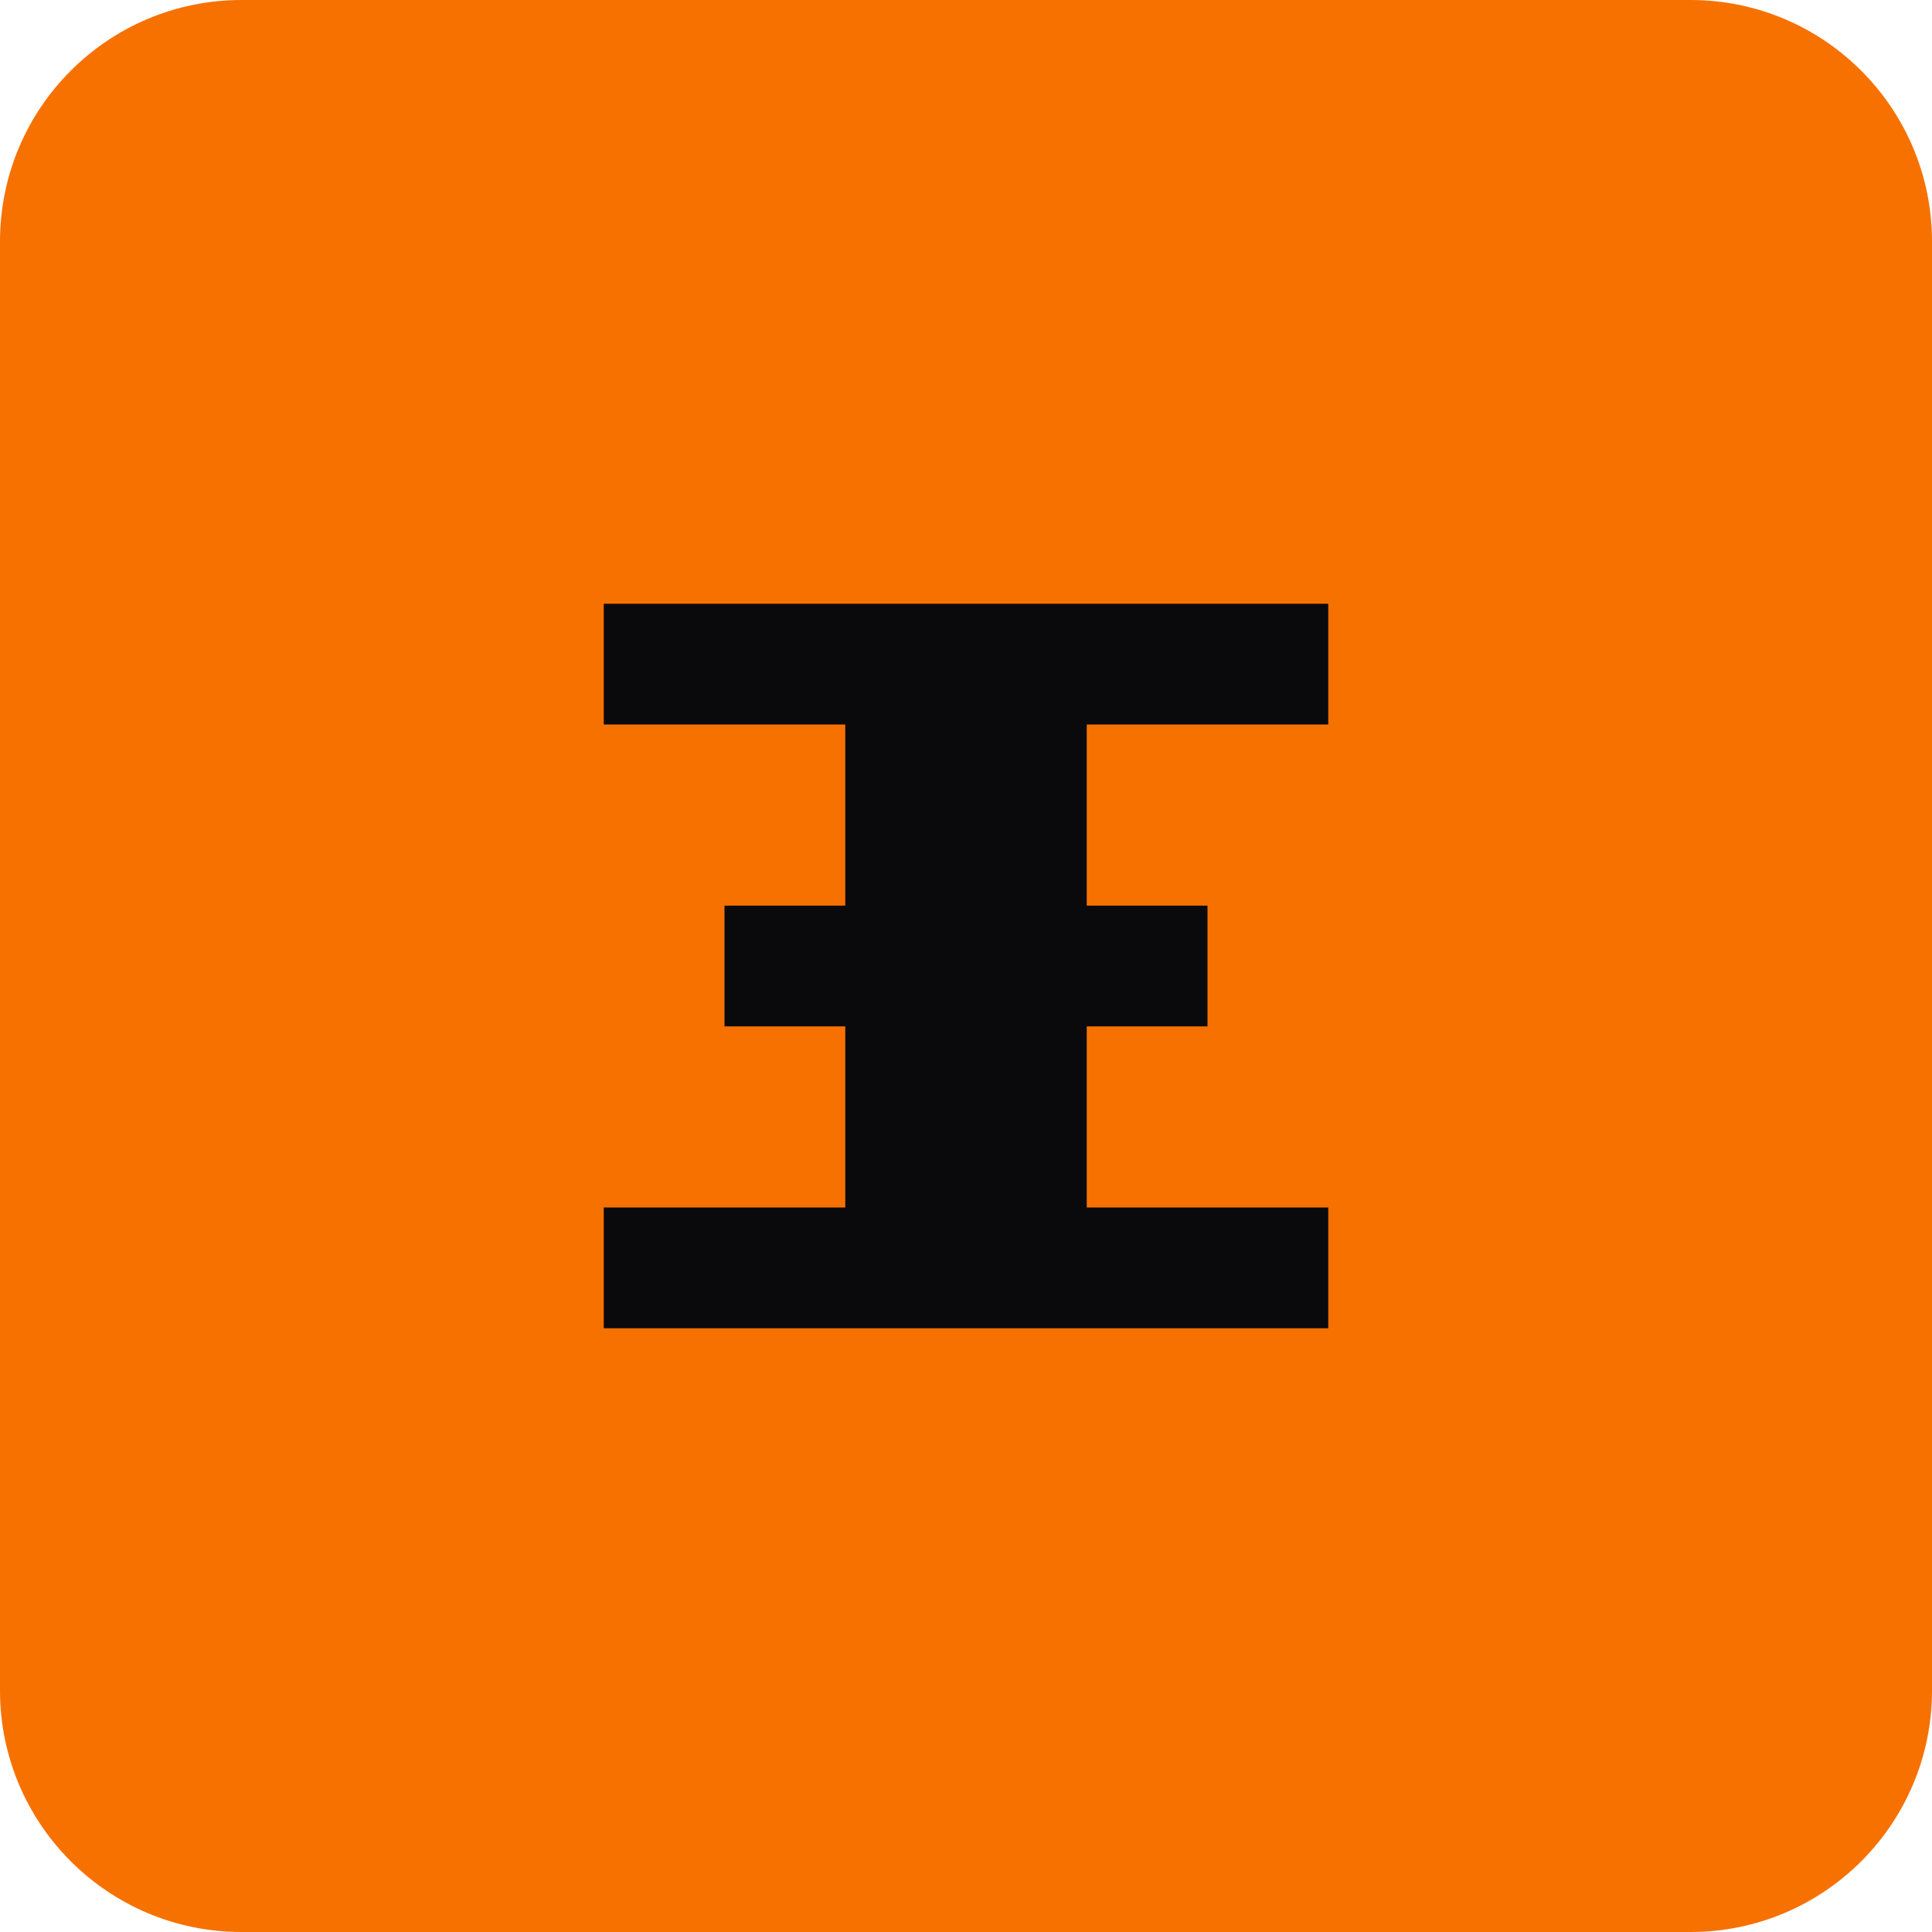
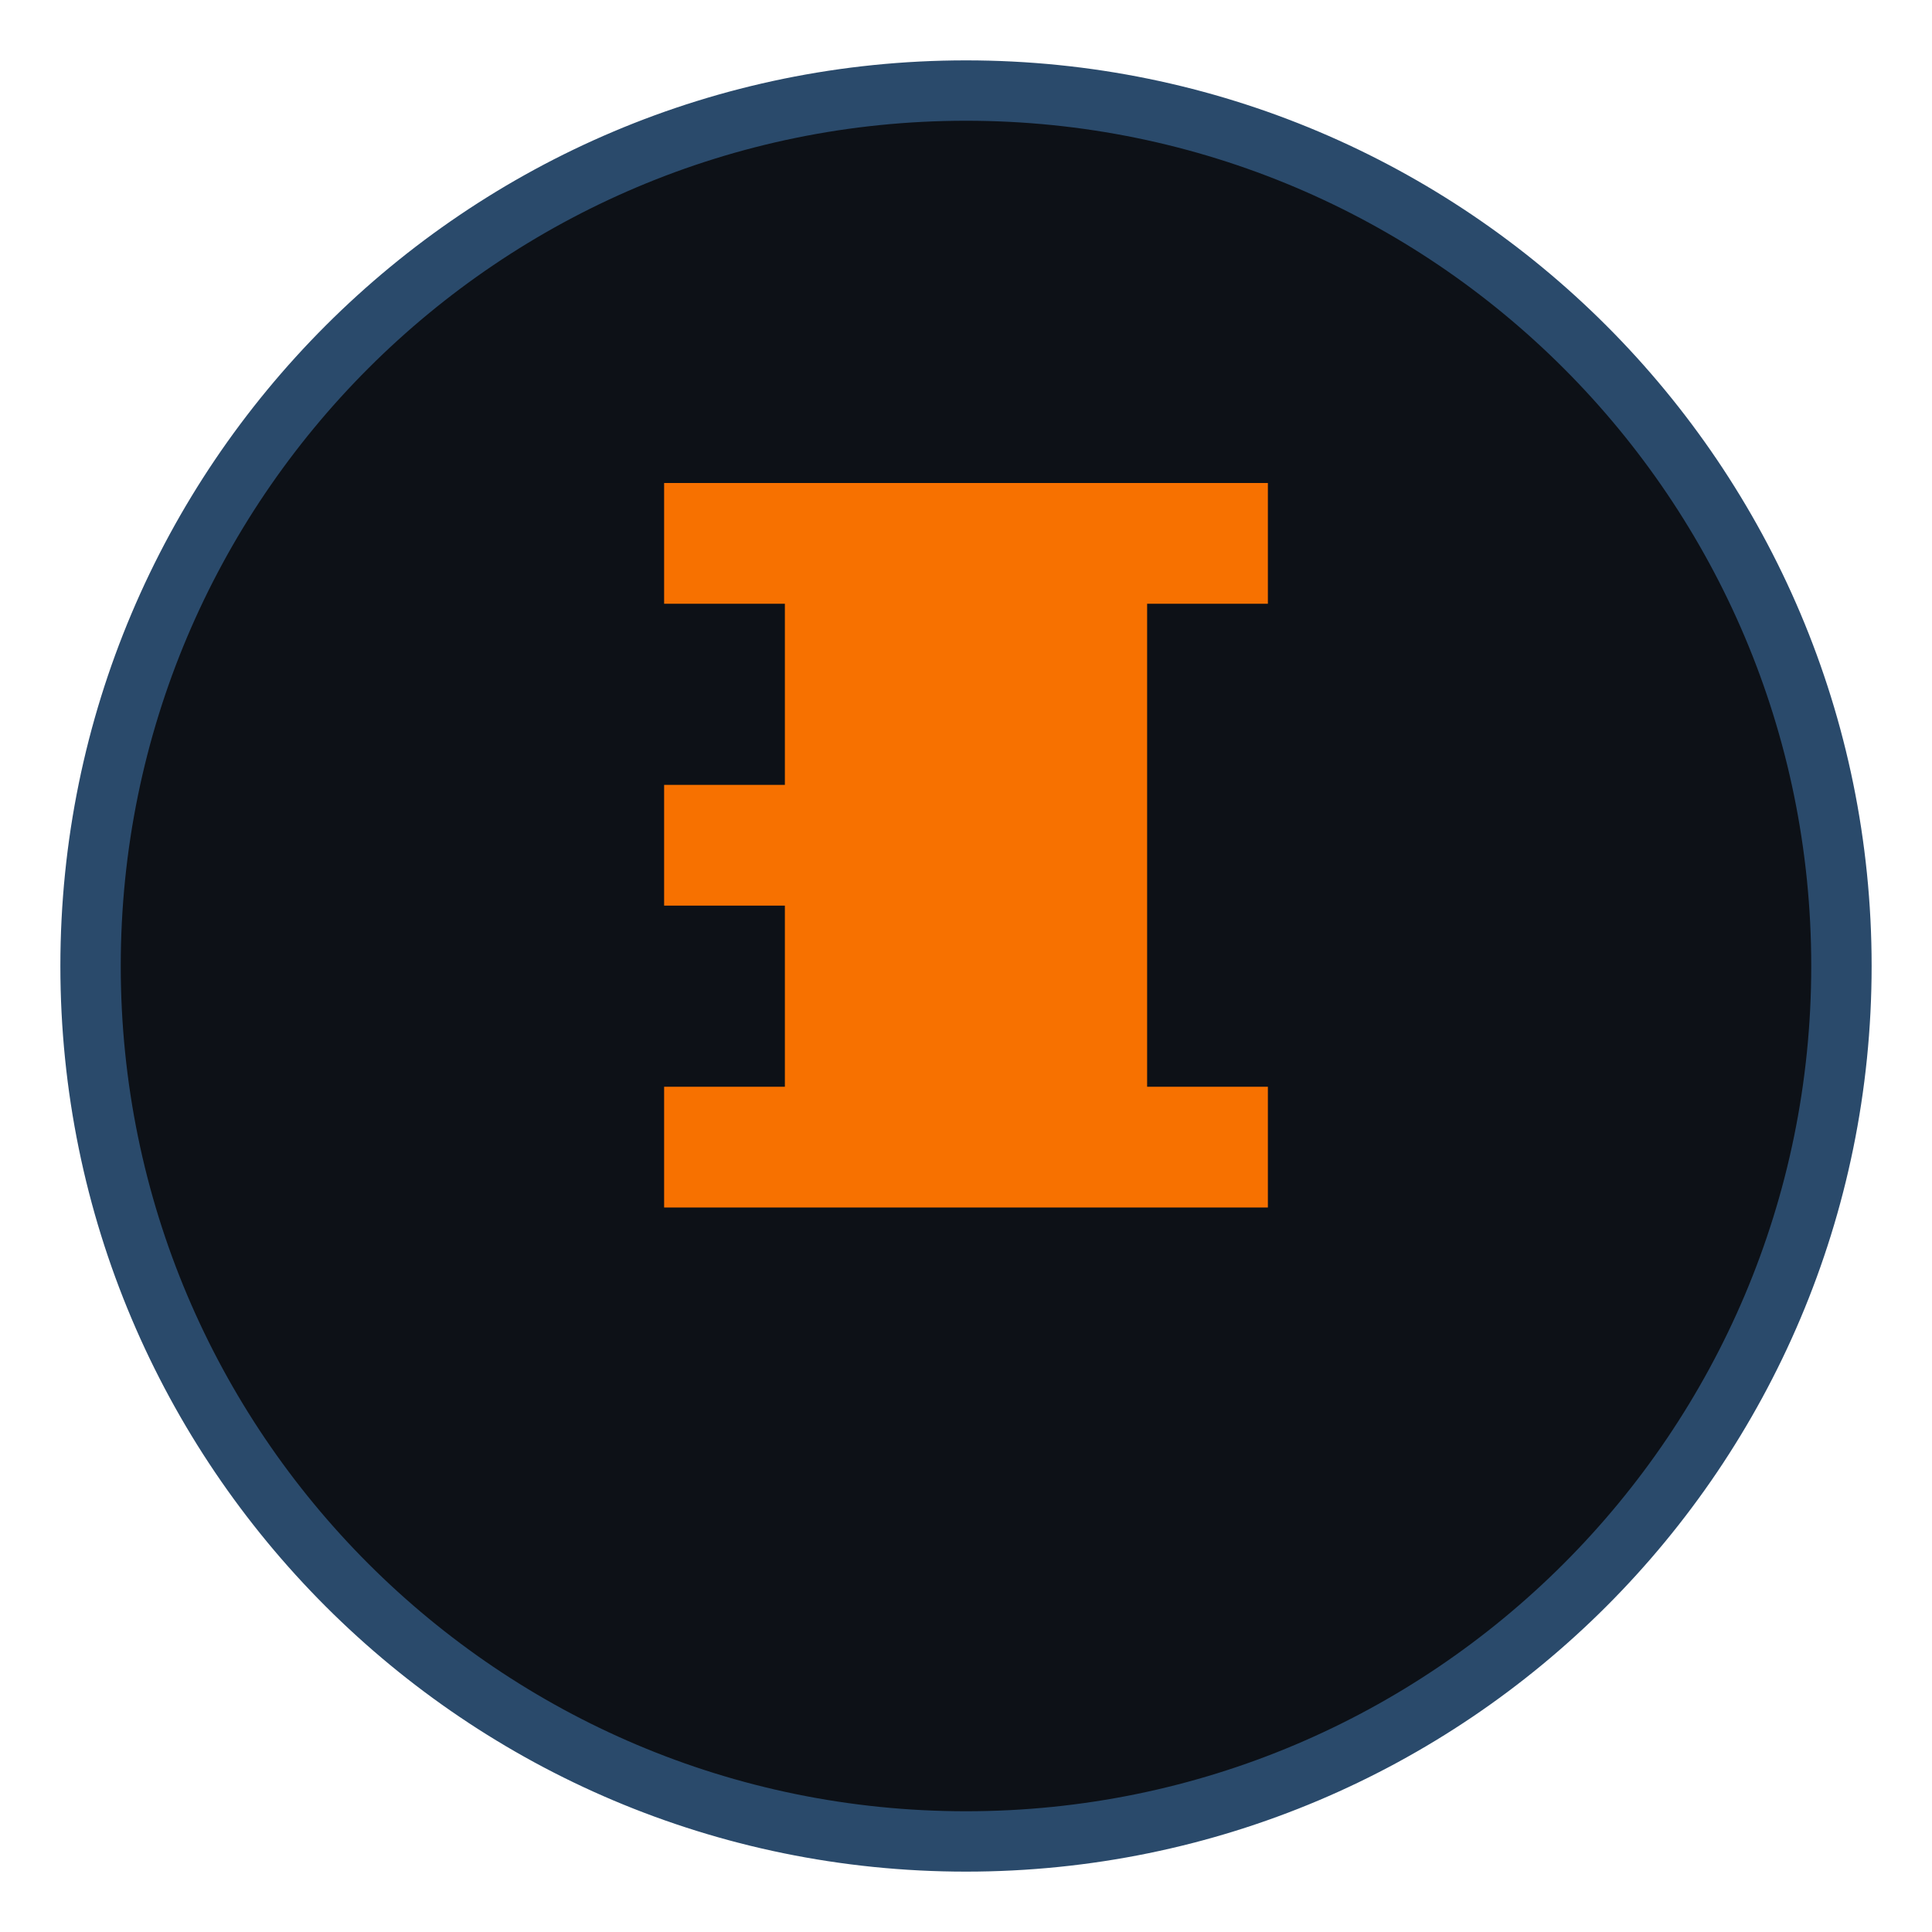
<svg xmlns="http://www.w3.org/2000/svg" viewBox="0 0 32 32" fill="none">
-   <rect width="32" height="32" rx="4" fill="#f77100" />
-   <path d="M10 12 L10 10 L22 10 L22 12 L14 12 L14 15 L20 15 L20 17 L14 17 L14 20 L22 20 L22 22 L10 22 L10 20 L18 20 L18 17 L12 17 L12 15 L18 15 L18 12 Z" fill="#0a0a0c" />
+   <circle cx="16" cy="16" r="14.5" fill="#0d1117" stroke="#2a4a6b" stroke-width="1" />
+   <path d="M11 10 L11 8 L21 8 L21 10 L13 10 L13 13 L19 13 L19 15 L13 15 L13 18 L21 18 L21 20 L11 20 L11 18 L19 18 L19 15 L11 15 L11 13 L19 13 L19 10 Z" fill="#f77100" />
</svg>
